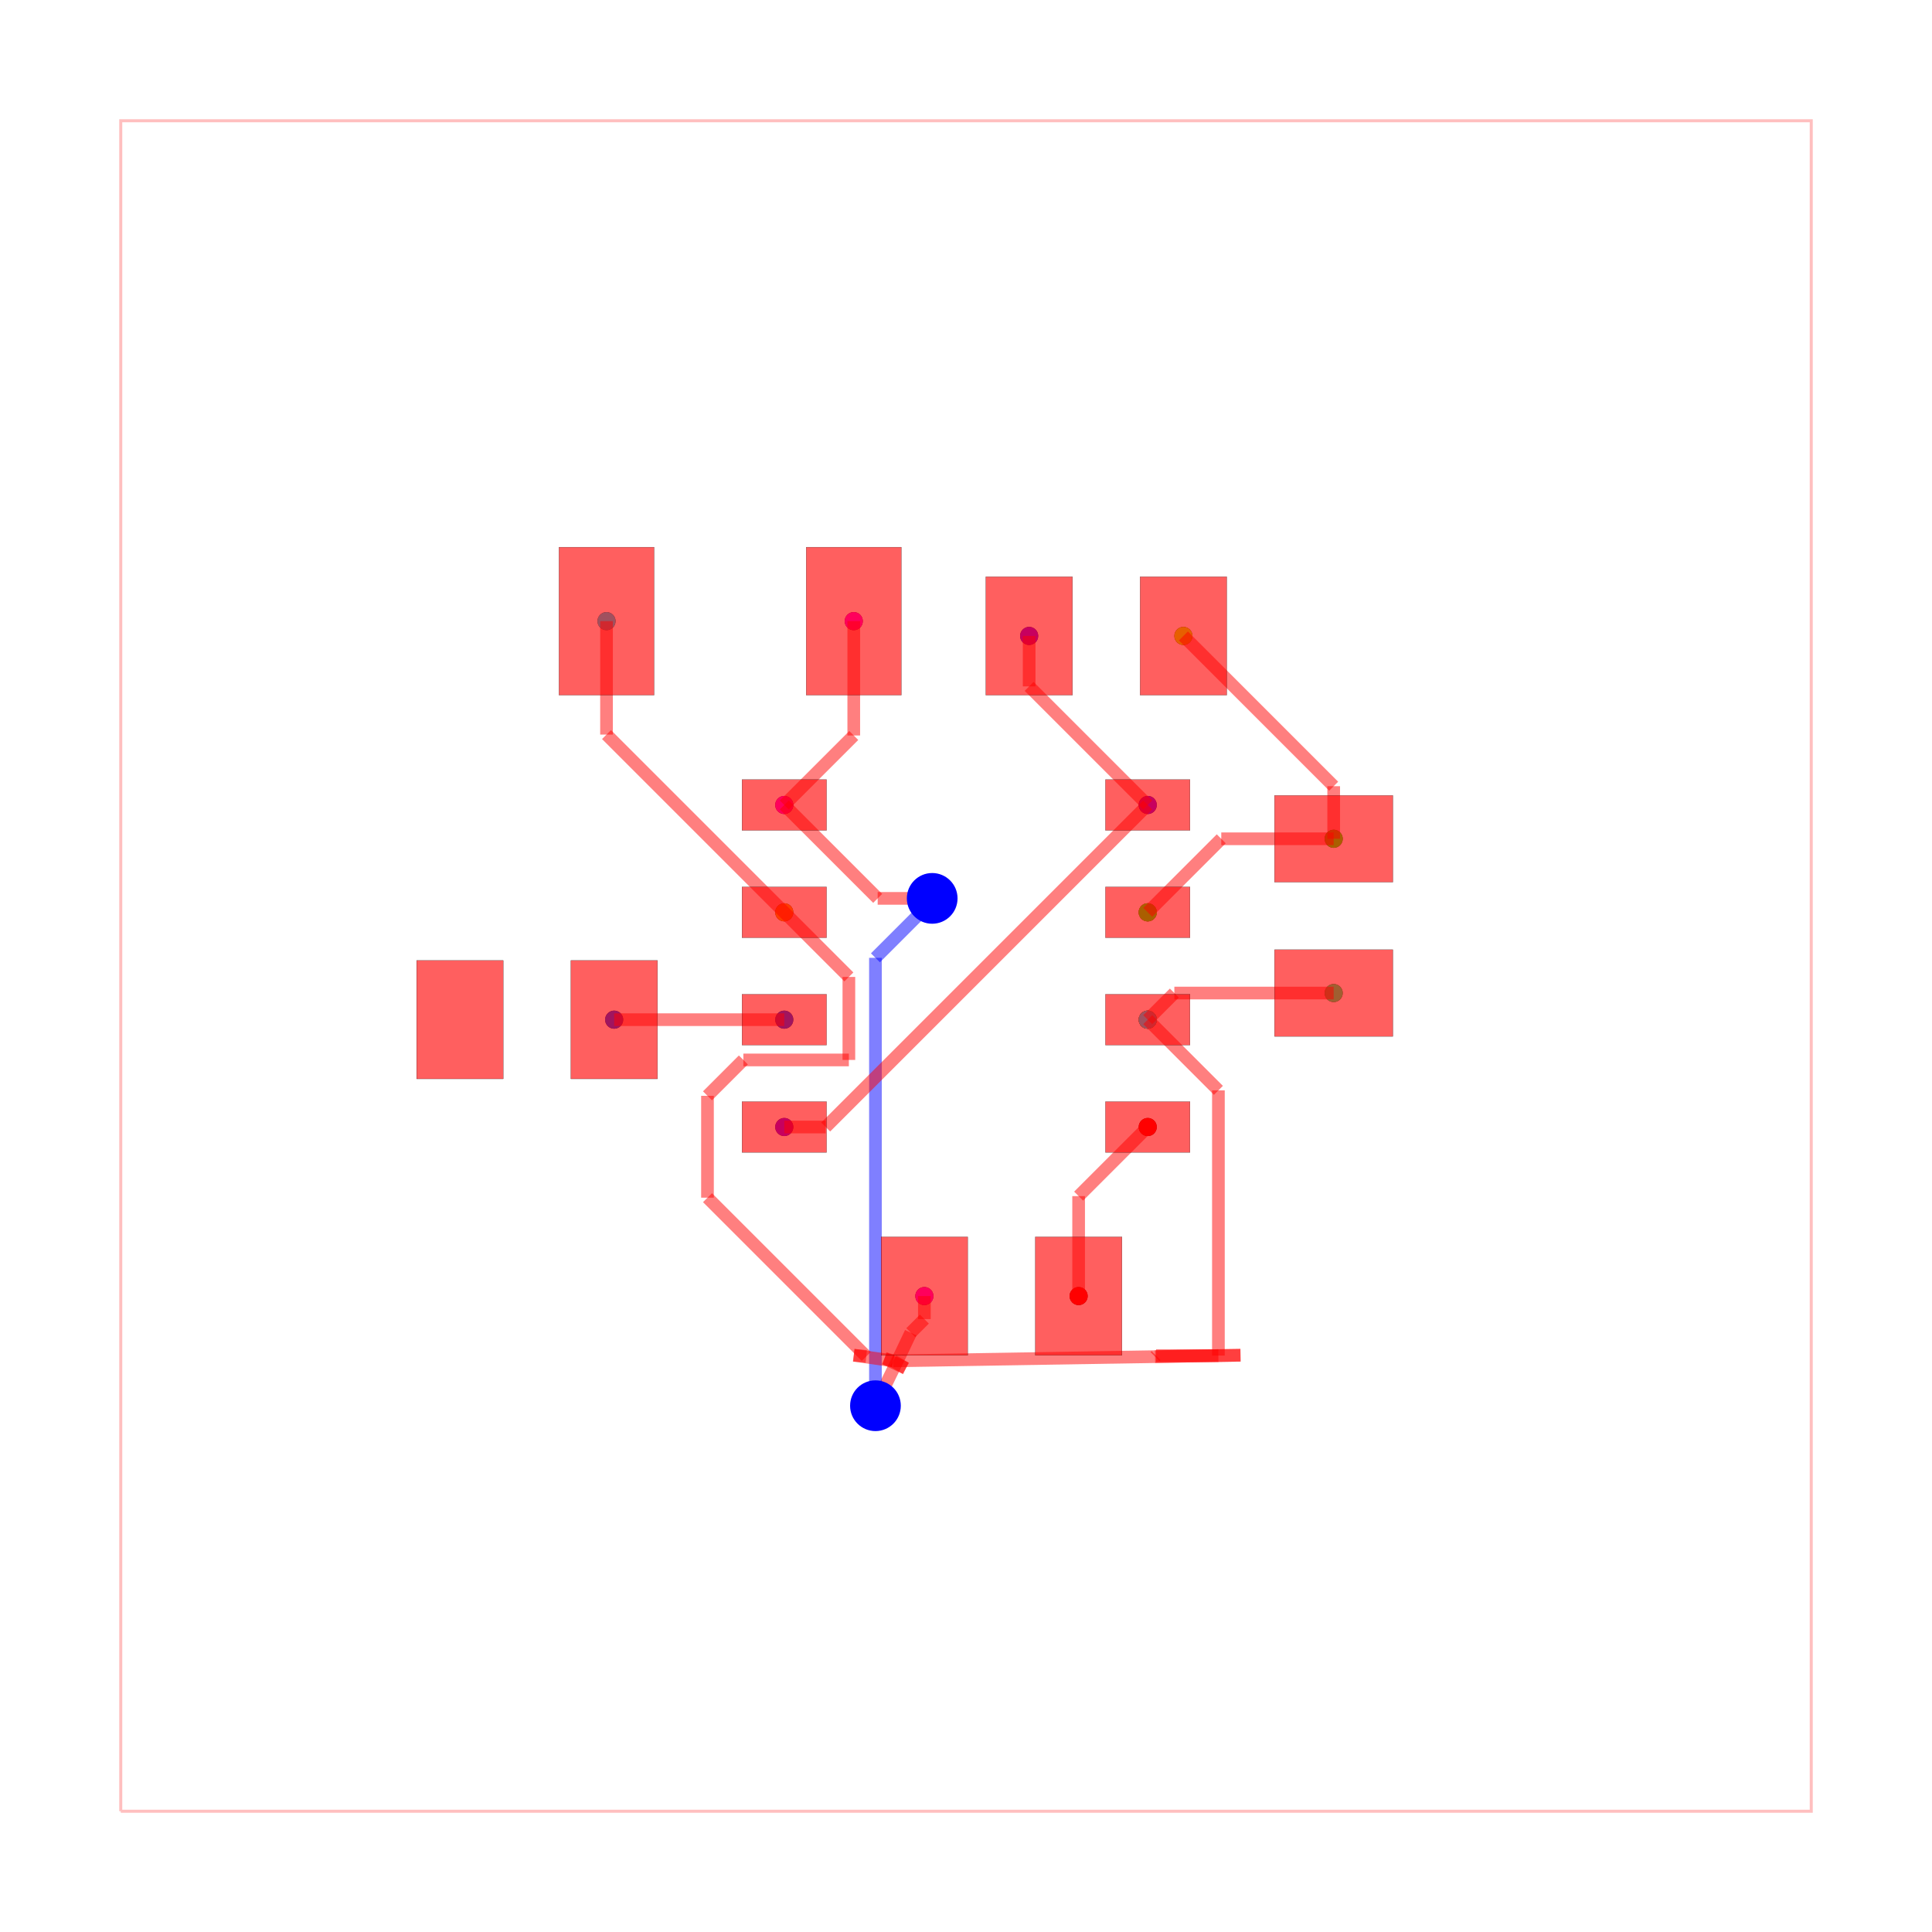
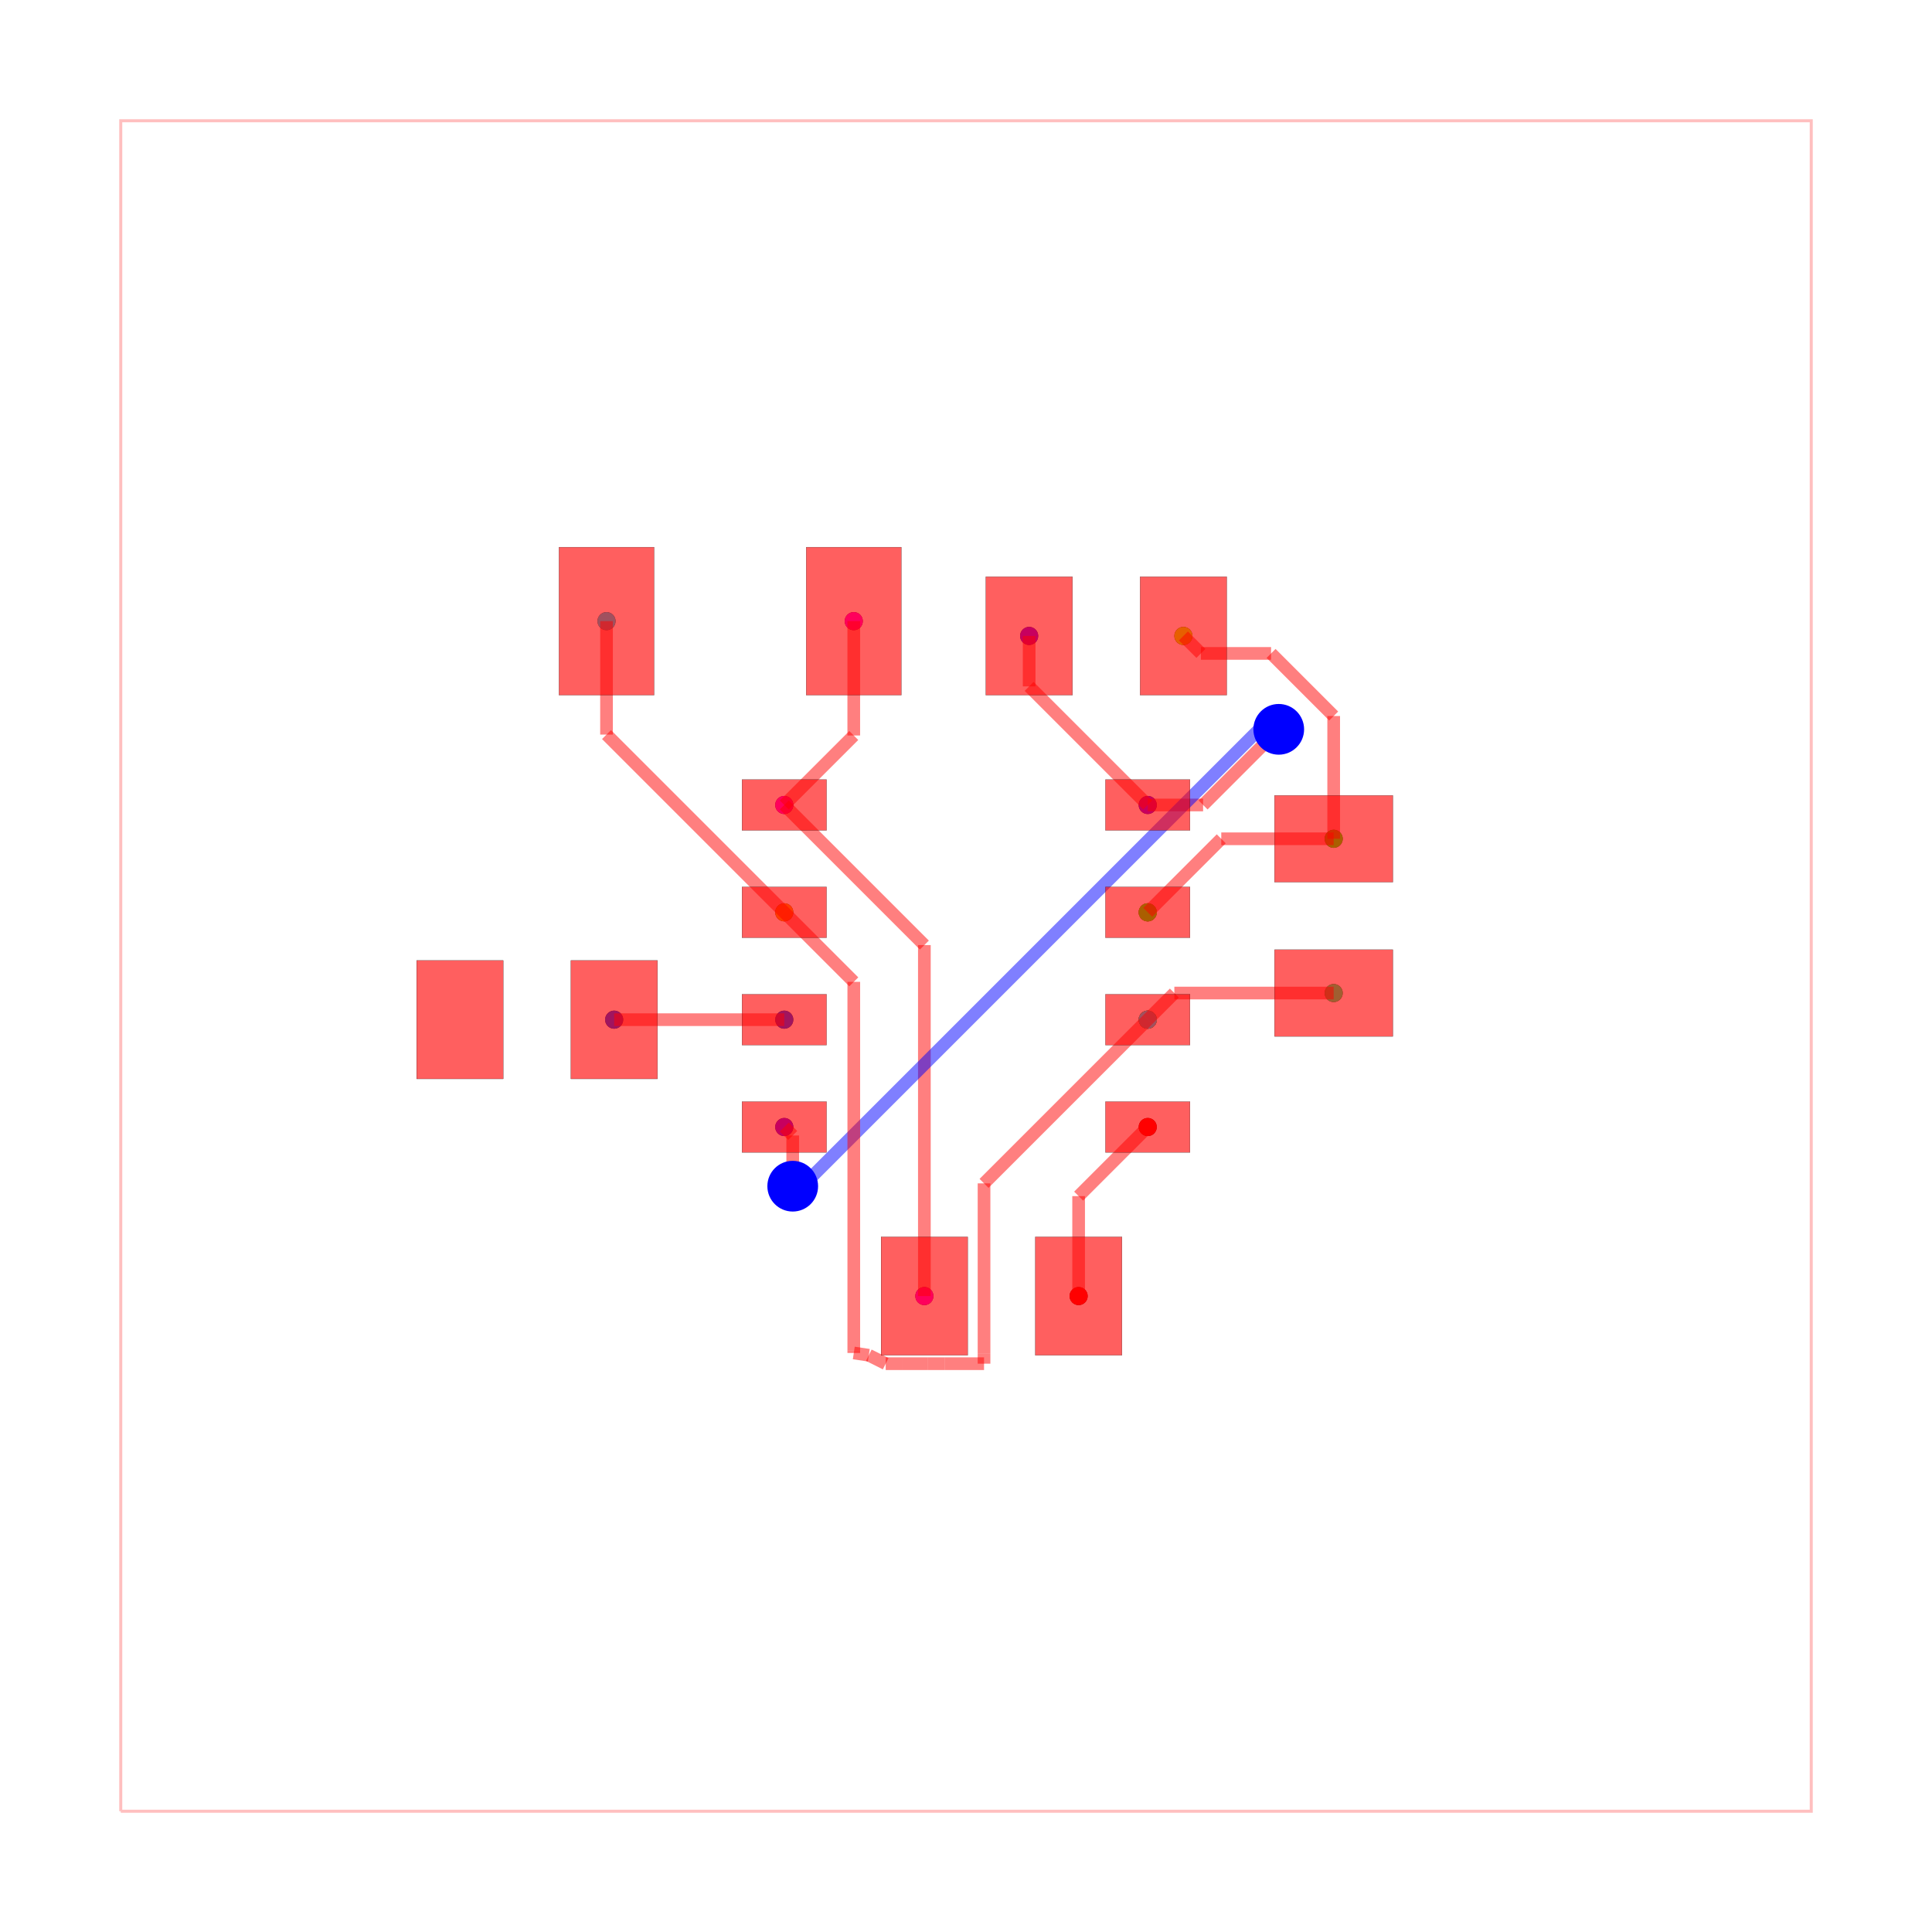
<svg xmlns="http://www.w3.org/2000/svg" width="640" height="640" viewBox="0 0 640 640">
  <rect width="100%" height="100%" fill="white" />
  <g>
    <circle data-type="point" data-label="source_trace_3 pcb_port_4" data-x="2.15" data-y="-1.905" cx="380.2" cy="373.34" r="3" fill="black" />
  </g>
  <g>
    <circle data-type="point" data-label="source_trace_3 pcb_port_14" data-x="1.332455957700033" data-y="-3.9050000000000002" cx="357.309" cy="429.34" r="3" fill="black" />
  </g>
  <g>
    <circle data-type="point" data-label="source_trace_5 pcb_port_5" data-x="2.15" data-y="-0.635" cx="380.2" cy="337.78" r="3" fill="black" />
  </g>
  <g>
    <circle data-type="point" data-label="source_trace_5 pcb_port_1" data-x="-2.15" data-y="0.635" cx="259.8" cy="302.22" r="3" fill="black" />
  </g>
  <g>
    <circle data-type="point" data-label="source_trace_7 pcb_port_9" data-x="2.5720976920476617" data-y="3.9050000000000002" cx="392.019" cy="210.66" r="3" fill="black" />
  </g>
  <g>
    <circle data-type="point" data-label="source_trace_7 pcb_port_6" data-x="2.15" data-y="0.635" cx="380.2" cy="302.22" r="3" fill="black" />
  </g>
  <g>
    <circle data-type="point" data-label="source_trace_8 pcb_port_6" data-x="2.15" data-y="0.635" cx="380.2" cy="302.22" r="3" fill="black" />
  </g>
  <g>
    <circle data-type="point" data-label="source_trace_8 pcb_port_10" data-x="4.35" data-y="1.5050000000000003" cx="441.8" cy="277.86" r="3" fill="black" />
  </g>
  <g>
    <circle data-type="point" data-label="source_trace_9 pcb_port_11" data-x="4.35" data-y="-0.31999999999999973" cx="441.8" cy="328.96" r="3" fill="black" />
  </g>
  <g>
    <circle data-type="point" data-label="source_trace_9 pcb_port_5" data-x="2.15" data-y="-0.635" cx="380.2" cy="337.78" r="3" fill="black" />
  </g>
  <g>
    <circle data-type="point" data-label="source_trace_10 pcb_port_5" data-x="2.15" data-y="-0.635" cx="380.2" cy="337.78" r="3" fill="black" />
  </g>
  <g>
    <circle data-type="point" data-label="source_trace_10 pcb_port_12" data-x="-4.252902307952339" data-y="4.08" cx="200.919" cy="205.76" r="3" fill="black" />
  </g>
  <g>
    <circle data-type="point" data-label="source_trace_12 pcb_port_2" data-x="-2.15" data-y="-0.635" cx="259.8" cy="337.78" r="3" fill="black" />
  </g>
  <g>
    <circle data-type="point" data-label="source_trace_12 pcb_port_16" data-x="-4.1625000000000005" data-y="-0.6350000000000003" cx="203.45" cy="337.78" r="3" fill="black" />
  </g>
  <g>
    <circle data-type="point" data-label="source_net_0 pcb_port_3" data-x="-2.15" data-y="-1.905" cx="259.8" cy="373.34" r="3" fill="black" />
  </g>
  <g>
    <circle data-type="point" data-label="source_net_0 pcb_port_8" data-x="0.7470976920476616" data-y="3.9050000000000002" cx="340.919" cy="210.66" r="3" fill="black" />
  </g>
  <g>
    <circle data-type="point" data-label="source_net_0 pcb_port_7" data-x="2.15" data-y="1.905" cx="380.2" cy="266.66" r="3" fill="black" />
  </g>
  <g>
    <circle data-type="point" data-label="source_net_1 pcb_port_0" data-x="-2.15" data-y="1.905" cx="259.8" cy="266.66" r="3" fill="black" />
  </g>
  <g>
    <circle data-type="point" data-label="source_net_1 pcb_port_13" data-x="-1.327902307952339" data-y="4.08" cx="282.819" cy="205.76" r="3" fill="black" />
  </g>
  <g>
    <circle data-type="point" data-label="source_net_1 pcb_port_15" data-x="-0.49254404229996707" data-y="-3.9050000000000002" cx="306.209" cy="429.34" r="3" fill="black" />
  </g>
  <g>
    <circle data-type="point" data-label="source_trace_3 (top)" data-x="2.15" data-y="-1.905" cx="380.2" cy="373.34" r="3" fill="hsl(0, 100%, 50%)" />
  </g>
  <g>
    <circle data-type="point" data-label="source_trace_3 (top)" data-x="1.332455957700033" data-y="-3.9050000000000002" cx="357.309" cy="429.34" r="3" fill="hsl(0, 100%, 50%)" />
  </g>
  <g>
    <circle data-type="point" data-label="source_trace_5 (top)" data-x="2.15" data-y="-0.635" cx="380.2" cy="337.78" r="3" fill="hsl(37.778, 100%, 50%)" />
  </g>
  <g>
    <circle data-type="point" data-label="source_trace_5 (top)" data-x="-2.15" data-y="0.635" cx="259.8" cy="302.22" r="3" fill="hsl(37.778, 100%, 50%)" />
  </g>
  <g>
    <circle data-type="point" data-label="source_trace_7 (top)" data-x="2.5720976920476617" data-y="3.9050000000000002" cx="392.019" cy="210.66" r="3" fill="hsl(75.556, 100%, 50%)" />
  </g>
  <g>
    <circle data-type="point" data-label="source_trace_7 (top)" data-x="2.15" data-y="0.635" cx="380.2" cy="302.22" r="3" fill="hsl(75.556, 100%, 50%)" />
  </g>
  <g>
    <circle data-type="point" data-label="source_trace_8 (top)" data-x="2.15" data-y="0.635" cx="380.2" cy="302.22" r="3" fill="hsl(113.333, 100%, 50%)" />
  </g>
  <g>
    <circle data-type="point" data-label="source_trace_8 (top)" data-x="4.35" data-y="1.5050000000000003" cx="441.8" cy="277.86" r="3" fill="hsl(113.333, 100%, 50%)" />
  </g>
  <g>
    <circle data-type="point" data-label="source_trace_9 (top)" data-x="4.35" data-y="-0.31999999999999973" cx="441.8" cy="328.96" r="3" fill="hsl(151.111, 100%, 50%)" />
  </g>
  <g>
    <circle data-type="point" data-label="source_trace_9 (top)" data-x="2.15" data-y="-0.635" cx="380.2" cy="337.78" r="3" fill="hsl(151.111, 100%, 50%)" />
  </g>
  <g>
    <circle data-type="point" data-label="source_trace_10 (top)" data-x="2.15" data-y="-0.635" cx="380.2" cy="337.78" r="3" fill="hsl(188.889, 100%, 50%)" />
  </g>
  <g>
    <circle data-type="point" data-label="source_trace_10 (top)" data-x="-4.252902307952339" data-y="4.08" cx="200.919" cy="205.76" r="3" fill="hsl(188.889, 100%, 50%)" />
  </g>
  <g>
    <circle data-type="point" data-label="source_trace_12 (top)" data-x="-2.15" data-y="-0.635" cx="259.8" cy="337.78" r="3" fill="hsl(226.667, 100%, 50%)" />
  </g>
  <g>
    <circle data-type="point" data-label="source_trace_12 (top)" data-x="-4.1625000000000005" data-y="-0.6350000000000003" cx="203.45" cy="337.78" r="3" fill="hsl(226.667, 100%, 50%)" />
  </g>
  <g>
    <circle data-type="point" data-label="source_net_0 (top)" data-x="-2.15" data-y="-1.905" cx="259.8" cy="373.34" r="3" fill="hsl(264.444, 100%, 50%)" />
  </g>
  <g>
    <circle data-type="point" data-label="source_net_0 (top)" data-x="0.7470976920476616" data-y="3.9050000000000002" cx="340.919" cy="210.66" r="3" fill="hsl(264.444, 100%, 50%)" />
  </g>
  <g>
    <circle data-type="point" data-label="source_net_0 (top)" data-x="2.15" data-y="1.905" cx="380.2" cy="266.66" r="3" fill="hsl(264.444, 100%, 50%)" />
  </g>
  <g>
    <circle data-type="point" data-label="source_net_1 (top)" data-x="-2.15" data-y="1.905" cx="259.8" cy="266.66" r="3" fill="hsl(302.222, 100%, 50%)" />
  </g>
  <g>
    <circle data-type="point" data-label="source_net_1 (top)" data-x="-1.327902307952339" data-y="4.08" cx="282.819" cy="205.76" r="3" fill="hsl(302.222, 100%, 50%)" />
  </g>
  <g>
    <circle data-type="point" data-label="source_net_1 (top)" data-x="-0.49254404229996707" data-y="-3.9050000000000002" cx="306.209" cy="429.34" r="3" fill="hsl(302.222, 100%, 50%)" />
  </g>
  <g>
    <polyline data-points="-10,-10 10,-10 10,10 -10,10 -10,-10" data-type="line" data-label="" points="40,600 600,600 600,40 40,40 40,600" fill="none" stroke="rgba(255,0,0,0.25)" stroke-width="1px" />
  </g>
  <g>
    <polyline data-points="-1.327902307952339,4.08 -1.327902307952339,2.7270976920476606" data-type="line" data-label="" points="282.819,205.76 282.819,243.641" fill="none" stroke="rgba(255,0,0,0.5)" stroke-width="4.2" />
  </g>
  <g>
    <polyline data-points="-1.327902307952339,2.7270976920476606 -2.15,1.905" data-type="line" data-label="" points="282.819,243.641 259.8,266.66" fill="none" stroke="rgba(255,0,0,0.5)" stroke-width="4.2" />
  </g>
  <g>
-     <polyline data-points="-0.49254404229996707,-3.9050000000000002 -0.49254404229996707,-4.177550482200795" data-type="line" data-label="" points="306.209,429.34 306.209,436.971" fill="none" stroke="rgba(255,0,0,0.5)" stroke-width="4.2" />
-   </g>
-   <g>
-     <polyline data-points="-0.49254404229996707,-4.177550482200795 -0.6533152930698065,-4.338321732970634" data-type="line" data-label="" points="306.209,436.971 301.707,441.473" fill="none" stroke="rgba(255,0,0,0.5)" stroke-width="4.2" />
-   </g>
-   <g>
-     <polyline data-points="-0.6533152930698065,-4.338321732970634 -0.7800440422999669,-4.605" data-type="line" data-label="" points="301.707,441.473 298.159,448.94" fill="none" stroke="rgba(255,0,0,0.5)" stroke-width="4.2" />
-   </g>
-   <g>
-     <polyline data-points="-0.7800440422999669,-4.605 -1.0712720211499835,-5.202357462077775" data-type="line" data-label="" points="298.159,448.94 290.004,465.666" fill="none" stroke="rgba(255,0,0,0.5)" stroke-width="4.2" />
-   </g>
-   <g>
-     <polyline data-points="-1.0712720211499835,-5.202357462077775 -1.0712720211499835,0.09661979405530863" data-type="line" data-label="" points="290.004,465.666 290.004,317.295" fill="none" stroke="rgba(0,0,255,0.5)" stroke-width="4.2" />
-   </g>
-   <g>
-     <polyline data-points="-1.0712720211499835,0.09661979405530863 -0.40000000000000013,0.767891815205292" data-type="line" data-label="" points="290.004,317.295 308.8,298.499" fill="none" stroke="rgba(0,0,255,0.5)" stroke-width="4.2" />
-   </g>
-   <g>
-     <polyline data-points="-0.40000000000000013,0.767891815205292 -0.40000000000000013,0.8000000000000002" data-type="line" data-label="" points="308.8,298.499 308.8,297.6" fill="none" stroke="rgba(0,0,255,0.5)" stroke-width="4.2" />
-   </g>
-   <g>
-     <polyline data-points="-0.40000000000000013,0.8000000000000002 -1.045,0.8000000000000002" data-type="line" data-label="" points="308.8,297.6 290.74,297.6" fill="none" stroke="rgba(255,0,0,0.5)" stroke-width="4.2" />
-   </g>
-   <g>
-     <polyline data-points="-1.045,0.8000000000000002 -2.15,1.905" data-type="line" data-label="" points="290.74,297.6 259.8,266.66" fill="none" stroke="rgba(255,0,0,0.5)" stroke-width="4.2" />
+     <polyline data-points="-0.49254404229996707,-3.9050000000000002 -0.49254404229996707,0.2475440422999673" data-type="line" data-label="" points="306.209,429.34 306.209,313.069" fill="none" stroke="rgba(255,0,0,0.5)" stroke-width="4.2" />
+   </g>
+   <g>
+     <polyline data-points="-0.49254404229996707,0.2475440422999673 -2.15,1.905" data-type="line" data-label="" points="306.209,313.069 259.8,266.66" fill="none" stroke="rgba(255,0,0,0.5)" stroke-width="4.2" />
  </g>
  <g>
    <polyline data-points="0.7470976920476616,3.9050000000000002 0.7470976920476616,3.3079023079523386" data-type="line" data-label="" points="340.919,210.66 340.919,227.379" fill="none" stroke="rgba(255,0,0,0.5)" stroke-width="4.2" />
  </g>
  <g>
    <polyline data-points="0.7470976920476616,3.3079023079523386 2.15,1.905" data-type="line" data-label="" points="340.919,227.379 380.2,266.66" fill="none" stroke="rgba(255,0,0,0.5)" stroke-width="4.2" />
  </g>
  <g>
-     <polyline data-points="2.15,1.905 -1.6600000000000001,-1.905" data-type="line" data-label="" points="380.2,266.66 273.52,373.34" fill="none" stroke="rgba(255,0,0,0.5)" stroke-width="4.2" />
-   </g>
-   <g>
-     <polyline data-points="-1.6600000000000001,-1.905 -2.15,-1.905" data-type="line" data-label="" points="273.52,373.34 259.8,373.34" fill="none" stroke="rgba(255,0,0,0.5)" stroke-width="4.2" />
+     <polyline data-points="2.15,1.905 2.8050000000000006,1.905" data-type="line" data-label="" points="380.2,266.66 398.54,266.66" fill="none" stroke="rgba(255,0,0,0.5)" stroke-width="4.2" />
+   </g>
+   <g>
+     <polyline data-points="2.8050000000000006,1.905 3.5791679264232186,2.6791679264232178" data-type="line" data-label="" points="398.54,266.66 420.217,244.983" fill="none" stroke="rgba(255,0,0,0.5)" stroke-width="4.2" />
+   </g>
+   <g>
+     <polyline data-points="3.5791679264232186,2.6791679264232178 3.7000000000000015,2.8000000000000007" data-type="line" data-label="" points="420.217,244.983 423.6,241.6" fill="none" stroke="rgba(255,0,0,0.5)" stroke-width="4.2" />
+   </g>
+   <g>
+     <polyline data-points="3.7000000000000015,2.8000000000000007 3.4687962713802207,2.8000000000000007" data-type="line" data-label="" points="423.6,241.6 417.126,241.6" fill="none" stroke="rgba(0,0,255,0.5)" stroke-width="4.2" />
+   </g>
+   <g>
+     <polyline data-points="3.4687962713802207,2.8000000000000007 -1.8476955175462757,-2.5164917889264955" data-type="line" data-label="" points="417.126,241.6 268.265,390.462" fill="none" stroke="rgba(0,0,255,0.5)" stroke-width="4.2" />
+   </g>
+   <g>
+     <polyline data-points="-1.8476955175462757,-2.5164917889264955 -2.0500000000000003,-2.605" data-type="line" data-label="" points="268.265,390.462 262.6,392.94" fill="none" stroke="rgba(0,0,255,0.5)" stroke-width="4.2" />
+   </g>
+   <g>
+     <polyline data-points="-2.0500000000000003,-2.605 -2.0500000000000003,-2.005" data-type="line" data-label="" points="262.6,392.94 262.6,376.14" fill="none" stroke="rgba(255,0,0,0.5)" stroke-width="4.2" />
+   </g>
+   <g>
+     <polyline data-points="-2.0500000000000003,-2.005 -2.15,-1.905" data-type="line" data-label="" points="262.6,376.14 259.8,373.34" fill="none" stroke="rgba(255,0,0,0.5)" stroke-width="4.2" />
  </g>
  <g>
    <polyline data-points="-4.1625000000000005,-0.6350000000000003 -2.1500000000000004,-0.6350000000000003" data-type="line" data-label="" points="203.45,337.78 259.8,337.78" fill="none" stroke="rgba(255,0,0,0.5)" stroke-width="4.2" />
  </g>
  <g>
    <polyline data-points="-2.1500000000000004,-0.6350000000000003 -2.15,-0.635" data-type="line" data-label="" points="259.8,337.78 259.8,337.78" fill="none" stroke="rgba(255,0,0,0.5)" stroke-width="4.2" />
  </g>
  <g>
    <polyline data-points="4.35,1.5050000000000003 3.0200000000000005,1.5050000000000003" data-type="line" data-label="" points="441.8,277.86 404.56,277.86" fill="none" stroke="rgba(255,0,0,0.5)" stroke-width="4.2" />
  </g>
  <g>
    <polyline data-points="3.0200000000000005,1.5050000000000003 2.15,0.635" data-type="line" data-label="" points="404.56,277.86 380.2,302.22" fill="none" stroke="rgba(255,0,0,0.5)" stroke-width="4.2" />
  </g>
  <g>
-     <polyline data-points="4.35,1.5050000000000003 4.35,2.1270976920476623" data-type="line" data-label="" points="441.8,277.86 441.8,260.441" fill="none" stroke="rgba(255,0,0,0.5)" stroke-width="4.2" />
-   </g>
-   <g>
-     <polyline data-points="4.35,2.1270976920476623 2.5720976920476617,3.9050000000000002" data-type="line" data-label="" points="441.8,260.441 392.019,210.66" fill="none" stroke="rgba(255,0,0,0.5)" stroke-width="4.2" />
+     <polyline data-points="4.35,1.5050000000000003 4.35,2.9574818138488763" data-type="line" data-label="" points="441.8,277.86 441.8,237.191" fill="none" stroke="rgba(255,0,0,0.5)" stroke-width="4.2" />
+   </g>
+   <g>
+     <polyline data-points="4.35,2.9574818138488763 3.6093588692191743,3.6981229446297017" data-type="line" data-label="" points="441.8,237.191 421.062,216.453" fill="none" stroke="rgba(255,0,0,0.5)" stroke-width="4.2" />
+   </g>
+   <g>
+     <polyline data-points="3.6093588692191743,3.6981229446297017 2.7789747474179602,3.6981229446297017" data-type="line" data-label="" points="421.062,216.453 397.811,216.453" fill="none" stroke="rgba(255,0,0,0.5)" stroke-width="4.2" />
+   </g>
+   <g>
+     <polyline data-points="2.7789747474179602,3.6981229446297017 2.5720976920476617,3.9050000000000002" data-type="line" data-label="" points="397.811,216.453 392.019,210.66" fill="none" stroke="rgba(255,0,0,0.5)" stroke-width="4.2" />
  </g>
  <g>
    <polyline data-points="4.35,-0.31999999999999973 2.4650000000000003,-0.31999999999999973" data-type="line" data-label="" points="441.8,328.96 389.02,328.96" fill="none" stroke="rgba(255,0,0,0.5)" stroke-width="4.2" />
  </g>
  <g>
    <polyline data-points="2.4650000000000003,-0.31999999999999973 2.15,-0.635" data-type="line" data-label="" points="389.02,328.96 380.2,337.78" fill="none" stroke="rgba(255,0,0,0.5)" stroke-width="4.2" />
  </g>
  <g>
    <polyline data-points="-4.252902307952339,4.08 -4.252902307952339,2.7379023079523392" data-type="line" data-label="" points="200.919,205.76 200.919,243.339" fill="none" stroke="rgba(255,0,0,0.5)" stroke-width="4.2" />
  </g>
  <g>
    <polyline data-points="-4.252902307952339,2.7379023079523392 -2.15,0.635" data-type="line" data-label="" points="200.919,243.339 259.8,302.22" fill="none" stroke="rgba(255,0,0,0.5)" stroke-width="4.2" />
  </g>
  <g>
-     <polyline data-points="2.15,-0.635 2.986201815515132,-1.4712018155151323" data-type="line" data-label="" points="380.2,337.78 403.614,361.194" fill="none" stroke="rgba(255,0,0,0.5)" stroke-width="4.2" />
-   </g>
-   <g>
-     <polyline data-points="2.986201815515132,-1.4712018155151323 2.986201815515132,-4.609228856839955" data-type="line" data-label="" points="403.614,361.194 403.614,449.058" fill="none" stroke="rgba(255,0,0,0.5)" stroke-width="4.2" />
-   </g>
-   <g>
-     <polyline data-points="2.986201815515132,-4.609228856839955 2.248778255529582,-4.609228856839955" data-type="line" data-label="" points="403.614,449.058 382.966,449.058" fill="none" stroke="rgba(255,0,0,0.5)" stroke-width="4.2" />
-   </g>
-   <g>
-     <polyline data-points="2.248778255529582,-4.609228856839955 2.2366464082516933,-4.621360704117844" data-type="line" data-label="" points="382.966,449.058 382.626,449.398" fill="none" stroke="rgba(255,0,0,0.5)" stroke-width="4.2" />
-   </g>
-   <g>
-     <polyline data-points="2.2366464082516933,-4.621360704117844 3.247477978850017,-4.605" data-type="line" data-label="" points="382.626,449.398 410.929,448.94" fill="none" stroke="rgba(255,0,0,0.5)" stroke-width="4.2" />
-   </g>
-   <g>
-     <polyline data-points="3.247477978850017,-4.605 -0.8635895476721527,-4.671539234988567" data-type="line" data-label="" points="410.929,448.94 295.819,450.803" fill="none" stroke="rgba(255,0,0,0.5)" stroke-width="4.2" />
-   </g>
-   <g>
-     <polyline data-points="-0.8635895476721527,-4.671539234988567 -0.9644760335210989,-4.64245156192457" data-type="line" data-label="" points="295.819,450.803 292.995,449.989" fill="none" stroke="rgba(255,0,0,0.5)" stroke-width="4.2" />
-   </g>
-   <g>
-     <polyline data-points="-0.9644760335210989,-4.64245156192457 -0.7114014777973321,-4.760324440656222" data-type="line" data-label="" points="292.995,449.989 300.081,453.289" fill="none" stroke="rgba(255,0,0,0.5)" stroke-width="4.2" />
-   </g>
-   <g>
-     <polyline data-points="-0.7114014777973321,-4.760324440656222 -0.8621391962239606,-4.6721089717089095" data-type="line" data-label="" points="300.081,453.289 295.86,450.819" fill="none" stroke="rgba(255,0,0,0.5)" stroke-width="4.2" />
-   </g>
-   <g>
-     <polyline data-points="-0.8621391962239606,-4.6721089717089095 -1.3275220211499836,-4.605" data-type="line" data-label="" points="295.86,450.819 282.829,448.94" fill="none" stroke="rgba(255,0,0,0.5)" stroke-width="4.2" />
-   </g>
-   <g>
-     <polyline data-points="-1.3275220211499836,-4.605 -1.1801255927152117,-4.61932785646768" data-type="line" data-label="" points="282.829,448.94 286.956,449.341" fill="none" stroke="rgba(255,0,0,0.5)" stroke-width="4.2" />
-   </g>
-   <g>
-     <polyline data-points="-1.1801255927152117,-4.61932785646768 -3.058440512604104,-2.7410129365787874" data-type="line" data-label="" points="286.956,449.341 234.364,396.748" fill="none" stroke="rgba(255,0,0,0.5)" stroke-width="4.2" />
-   </g>
-   <g>
-     <polyline data-points="-3.058440512604104,-2.7410129365787874 -3.058440512604104,-1.5358183502661265" data-type="line" data-label="" points="234.364,396.748 234.364,363.003" fill="none" stroke="rgba(255,0,0,0.5)" stroke-width="4.2" />
-   </g>
-   <g>
-     <polyline data-points="-3.058440512604104,-1.5358183502661265 -2.6340478343895306,-1.1114256720515532" data-type="line" data-label="" points="234.364,363.003 246.247,351.12" fill="none" stroke="rgba(255,0,0,0.5)" stroke-width="4.2" />
-   </g>
-   <g>
-     <polyline data-points="-2.6340478343895306,-1.1114256720515532 -1.3857094534192556,-1.1114256720515532" data-type="line" data-label="" points="246.247,351.12 281.2,351.12" fill="none" stroke="rgba(255,0,0,0.5)" stroke-width="4.2" />
-   </g>
-   <g>
-     <polyline data-points="-1.3857094534192556,-1.1114256720515532 -1.3857094534192556,-0.12929054658074435" data-type="line" data-label="" points="281.2,351.12 281.2,323.62" fill="none" stroke="rgba(255,0,0,0.5)" stroke-width="4.2" />
-   </g>
-   <g>
-     <polyline data-points="-1.3857094534192556,-0.12929054658074435 -2.15,0.635" data-type="line" data-label="" points="281.2,323.62 259.8,302.22" fill="none" stroke="rgba(255,0,0,0.5)" stroke-width="4.2" />
+     <polyline data-points="2.15,-0.635 0.2133565113921776,-2.5716434886078225" data-type="line" data-label="" points="380.2,337.78 325.974,392.006" fill="none" stroke="rgba(255,0,0,0.5)" stroke-width="4.2" />
+   </g>
+   <g>
+     <polyline data-points="0.2133565113921776,-2.5716434886078225 0.21335651139217754,-4.582721733268575" data-type="line" data-label="" points="325.974,392.006 325.974,448.316" fill="none" stroke="rgba(255,0,0,0.5)" stroke-width="4.2" />
+   </g>
+   <g>
+     <polyline data-points="0.21335651139217754,-4.582721733268575 0.21335651139217754,-4.705" data-type="line" data-label="" points="325.974,448.316 325.974,451.74" fill="none" stroke="rgba(255,0,0,0.5)" stroke-width="4.2" />
+   </g>
+   <g>
+     <polyline data-points="0.21335651139217754,-4.705 -0.24999999999999997,-4.705" data-type="line" data-label="" points="325.974,451.74 313,451.74" fill="none" stroke="rgba(255,0,0,0.5)" stroke-width="4.2" />
+   </g>
+   <g>
+     <polyline data-points="-0.24999999999999997,-4.705 -0.44999999999999996,-4.705" data-type="line" data-label="" points="313,451.74 307.4,451.74" fill="none" stroke="rgba(255,0,0,0.5)" stroke-width="4.2" />
+   </g>
+   <g>
+     <polyline data-points="-0.44999999999999996,-4.705 -0.7499999999999999,-4.705" data-type="line" data-label="" points="307.4,451.74 299,451.74" fill="none" stroke="rgba(255,0,0,0.5)" stroke-width="4.2" />
+   </g>
+   <g>
+     <polyline data-points="-0.7499999999999999,-4.705 -0.9499999999999998,-4.705" data-type="line" data-label="" points="299,451.74 293.4,451.74" fill="none" stroke="rgba(255,0,0,0.5)" stroke-width="4.2" />
+   </g>
+   <g>
+     <polyline data-points="-0.9499999999999998,-4.705 -1.15,-4.605" data-type="line" data-label="" points="293.4,451.74 287.8,448.94" fill="none" stroke="rgba(255,0,0,0.5)" stroke-width="4.2" />
+   </g>
+   <g>
+     <polyline data-points="-1.15,-4.605 -1.3275220211499836,-4.57816114954656" data-type="line" data-label="" points="287.8,448.94 282.829,448.189" fill="none" stroke="rgba(255,0,0,0.5)" stroke-width="4.2" />
+   </g>
+   <g>
+     <polyline data-points="-1.3275220211499836,-4.57816114954656 -1.3275220211499836,-4.5461766133927455" data-type="line" data-label="" points="282.829,448.189 282.829,447.293" fill="none" stroke="rgba(255,0,0,0.5)" stroke-width="4.2" />
+   </g>
+   <g>
+     <polyline data-points="-1.3275220211499836,-4.5461766133927455 -1.3275220211499836,-0.18747797885001627" data-type="line" data-label="" points="282.829,447.293 282.829,325.249" fill="none" stroke="rgba(255,0,0,0.5)" stroke-width="4.2" />
+   </g>
+   <g>
+     <polyline data-points="-1.3275220211499836,-0.18747797885001627 -2.15,0.635" data-type="line" data-label="" points="282.829,325.249 259.8,302.22" fill="none" stroke="rgba(255,0,0,0.5)" stroke-width="4.2" />
  </g>
  <g>
    <polyline data-points="1.332455957700033,-3.9050000000000002 1.332455957700033,-2.722544042299967" data-type="line" data-label="" points="357.309,429.34 357.309,396.231" fill="none" stroke="rgba(255,0,0,0.5)" stroke-width="4.2" />
  </g>
  <g>
    <polyline data-points="1.332455957700033,-2.722544042299967 2.15,-1.905" data-type="line" data-label="" points="357.309,396.231 380.2,373.34" fill="none" stroke="rgba(255,0,0,0.5)" stroke-width="4.2" />
  </g>
  <g>
    <rect data-type="rect" data-label="top" data-x="-2.15" data-y="1.905" x="245.8" y="258.26" width="28" height="16.8" fill="rgba(255,0,0,0.25)" stroke="black" stroke-width="0.036" />
  </g>
  <g>
    <rect data-type="rect" data-label="top" data-x="-2.15" data-y="0.635" x="245.8" y="293.82" width="28" height="16.8" fill="rgba(255,0,0,0.25)" stroke="black" stroke-width="0.036" />
  </g>
  <g>
    <rect data-type="rect" data-label="top" data-x="-2.15" data-y="-0.635" x="245.8" y="329.38" width="28" height="16.8" fill="rgba(255,0,0,0.25)" stroke="black" stroke-width="0.036" />
  </g>
  <g>
    <rect data-type="rect" data-label="top" data-x="-2.15" data-y="-1.905" x="245.8" y="364.94" width="28" height="16.8" fill="rgba(255,0,0,0.25)" stroke="black" stroke-width="0.036" />
  </g>
  <g>
    <rect data-type="rect" data-label="top" data-x="2.15" data-y="-1.905" x="366.2" y="364.94" width="28" height="16.8" fill="rgba(255,0,0,0.25)" stroke="black" stroke-width="0.036" />
  </g>
  <g>
    <rect data-type="rect" data-label="top" data-x="2.15" data-y="-0.635" x="366.2" y="329.38" width="28" height="16.8" fill="rgba(255,0,0,0.25)" stroke="black" stroke-width="0.036" />
  </g>
  <g>
    <rect data-type="rect" data-label="top" data-x="2.15" data-y="0.635" x="366.2" y="293.82" width="28" height="16.8" fill="rgba(255,0,0,0.25)" stroke="black" stroke-width="0.036" />
  </g>
  <g>
    <rect data-type="rect" data-label="top" data-x="2.15" data-y="1.905" x="366.2" y="258.26" width="28" height="16.8" fill="rgba(255,0,0,0.25)" stroke="black" stroke-width="0.036" />
  </g>
  <g>
    <rect data-type="rect" data-label="top" data-x="0.7470976920476616" data-y="3.9050000000000002" x="326.569" y="191.06" width="28.7" height="39.2" fill="rgba(255,0,0,0.25)" stroke="black" stroke-width="0.036" />
  </g>
  <g>
    <rect data-type="rect" data-label="top" data-x="2.5720976920476617" data-y="3.9050000000000002" x="377.669" y="191.06" width="28.7" height="39.2" fill="rgba(255,0,0,0.25)" stroke="black" stroke-width="0.036" />
  </g>
  <g>
    <rect data-type="rect" data-label="top" data-x="4.35" data-y="1.5050000000000003" x="422.2" y="263.51" width="39.2" height="28.7" fill="rgba(255,0,0,0.25)" stroke="black" stroke-width="0.036" />
  </g>
  <g>
    <rect data-type="rect" data-label="top" data-x="4.35" data-y="-0.31999999999999973" x="422.2" y="314.61" width="39.2" height="28.7" fill="rgba(255,0,0,0.25)" stroke="black" stroke-width="0.036" />
  </g>
  <g>
    <rect data-type="rect" data-label="top" data-x="-4.252902307952339" data-y="4.08" x="185.169" y="181.26" width="31.5" height="49" fill="rgba(255,0,0,0.25)" stroke="black" stroke-width="0.036" />
  </g>
  <g>
    <rect data-type="rect" data-label="top" data-x="-1.327902307952339" data-y="4.08" x="267.069" y="181.26" width="31.5" height="49" fill="rgba(255,0,0,0.25)" stroke="black" stroke-width="0.036" />
  </g>
  <g>
    <rect data-type="rect" data-label="top" data-x="1.332455957700033" data-y="-3.9050000000000002" x="342.959" y="409.74" width="28.7" height="39.2" fill="rgba(255,0,0,0.25)" stroke="black" stroke-width="0.036" />
  </g>
  <g>
    <rect data-type="rect" data-label="top" data-x="-0.49254404229996707" data-y="-3.9050000000000002" x="291.859" y="409.74" width="28.7" height="39.2" fill="rgba(255,0,0,0.25)" stroke="black" stroke-width="0.036" />
  </g>
  <g>
    <rect data-type="rect" data-label="top" data-x="-4.1625000000000005" data-y="-0.6350000000000003" x="189.1" y="318.18" width="28.7" height="39.2" fill="rgba(255,0,0,0.25)" stroke="black" stroke-width="0.036" />
  </g>
  <g>
    <rect data-type="rect" data-label="top" data-x="-5.9875" data-y="-0.6350000000000001" x="138" y="318.18" width="28.7" height="39.2" fill="rgba(255,0,0,0.25)" stroke="black" stroke-width="0.036" />
  </g>
  <g>
    <rect data-type="rect" data-label="" data-x="-2.15" data-y="1.905" x="245.8" y="258.26" width="28" height="16.8" fill="rgba(255,0,0,0.5)" stroke="black" stroke-width="0.036" />
  </g>
  <g>
    <rect data-type="rect" data-label="" data-x="-2.15" data-y="0.635" x="245.8" y="293.82" width="28" height="16.8" fill="rgba(255,0,0,0.5)" stroke="black" stroke-width="0.036" />
  </g>
  <g>
    <rect data-type="rect" data-label="" data-x="-2.15" data-y="-0.635" x="245.8" y="329.38" width="28" height="16.8" fill="rgba(255,0,0,0.5)" stroke="black" stroke-width="0.036" />
  </g>
  <g>
    <rect data-type="rect" data-label="" data-x="-2.15" data-y="-1.905" x="245.8" y="364.94" width="28" height="16.8" fill="rgba(255,0,0,0.5)" stroke="black" stroke-width="0.036" />
  </g>
  <g>
    <rect data-type="rect" data-label="" data-x="2.15" data-y="-1.905" x="366.2" y="364.94" width="28" height="16.8" fill="rgba(255,0,0,0.5)" stroke="black" stroke-width="0.036" />
  </g>
  <g>
    <rect data-type="rect" data-label="" data-x="2.15" data-y="-0.635" x="366.2" y="329.38" width="28" height="16.8" fill="rgba(255,0,0,0.5)" stroke="black" stroke-width="0.036" />
  </g>
  <g>
    <rect data-type="rect" data-label="" data-x="2.15" data-y="0.635" x="366.2" y="293.82" width="28" height="16.8" fill="rgba(255,0,0,0.5)" stroke="black" stroke-width="0.036" />
  </g>
  <g>
    <rect data-type="rect" data-label="" data-x="2.15" data-y="1.905" x="366.2" y="258.26" width="28" height="16.8" fill="rgba(255,0,0,0.5)" stroke="black" stroke-width="0.036" />
  </g>
  <g>
    <rect data-type="rect" data-label="" data-x="0.7470976920476616" data-y="3.9050000000000002" x="326.569" y="191.06" width="28.7" height="39.2" fill="rgba(255,0,0,0.5)" stroke="black" stroke-width="0.036" />
  </g>
  <g>
    <rect data-type="rect" data-label="" data-x="2.5720976920476617" data-y="3.9050000000000002" x="377.669" y="191.06" width="28.7" height="39.2" fill="rgba(255,0,0,0.5)" stroke="black" stroke-width="0.036" />
  </g>
  <g>
    <rect data-type="rect" data-label="" data-x="4.35" data-y="1.5050000000000003" x="422.2" y="263.51" width="39.2" height="28.7" fill="rgba(255,0,0,0.5)" stroke="black" stroke-width="0.036" />
  </g>
  <g>
    <rect data-type="rect" data-label="" data-x="4.35" data-y="-0.31999999999999973" x="422.2" y="314.61" width="39.2" height="28.7" fill="rgba(255,0,0,0.5)" stroke="black" stroke-width="0.036" />
  </g>
  <g>
    <rect data-type="rect" data-label="" data-x="-4.252902307952339" data-y="4.08" x="185.169" y="181.26" width="31.5" height="49" fill="rgba(255,0,0,0.5)" stroke="black" stroke-width="0.036" />
  </g>
  <g>
    <rect data-type="rect" data-label="" data-x="-1.327902307952339" data-y="4.08" x="267.069" y="181.26" width="31.5" height="49" fill="rgba(255,0,0,0.5)" stroke="black" stroke-width="0.036" />
  </g>
  <g>
    <rect data-type="rect" data-label="" data-x="1.332455957700033" data-y="-3.9050000000000002" x="342.959" y="409.74" width="28.7" height="39.2" fill="rgba(255,0,0,0.5)" stroke="black" stroke-width="0.036" />
  </g>
  <g>
    <rect data-type="rect" data-label="" data-x="-0.49254404229996707" data-y="-3.9050000000000002" x="291.859" y="409.74" width="28.7" height="39.2" fill="rgba(255,0,0,0.5)" stroke="black" stroke-width="0.036" />
  </g>
  <g>
    <rect data-type="rect" data-label="" data-x="-4.1625000000000005" data-y="-0.6350000000000003" x="189.1" y="318.18" width="28.7" height="39.2" fill="rgba(255,0,0,0.5)" stroke="black" stroke-width="0.036" />
  </g>
  <g>
    <rect data-type="rect" data-label="" data-x="-5.9875" data-y="-0.6350000000000001" x="138" y="318.18" width="28.7" height="39.2" fill="rgba(255,0,0,0.5)" stroke="black" stroke-width="0.036" />
  </g>
-   <circle data-type="circle" data-label="" data-x="-1.0712720211499835" data-y="-5.202357462077775" cx="290.004" cy="465.666" r="8.4" fill="blue" stroke="none" stroke-width="0.036" />
-   <circle data-type="circle" data-label="" data-x="-0.40000000000000013" data-y="0.8000000000000002" cx="308.8" cy="297.6" r="8.4" fill="blue" stroke="none" stroke-width="0.036" />
+   <circle data-type="circle" data-label="" data-x="3.7000000000000015" data-y="2.8000000000000007" cx="423.6" cy="241.6" r="8.4" fill="blue" stroke="none" stroke-width="0.036" />
+   <circle data-type="circle" data-label="" data-x="-2.0500000000000003" data-y="-2.605" cx="262.6" cy="392.94" r="8.4" fill="blue" stroke="none" stroke-width="0.036" />
  <g id="crosshair" style="display: none">
    <line id="crosshair-h" y1="0" y2="640" stroke="#666" stroke-width="0.5" />
    <line id="crosshair-v" x1="0" x2="640" stroke="#666" stroke-width="0.5" />
    <text id="coordinates" font-family="monospace" font-size="12" fill="#666" />
  </g>
</svg>
